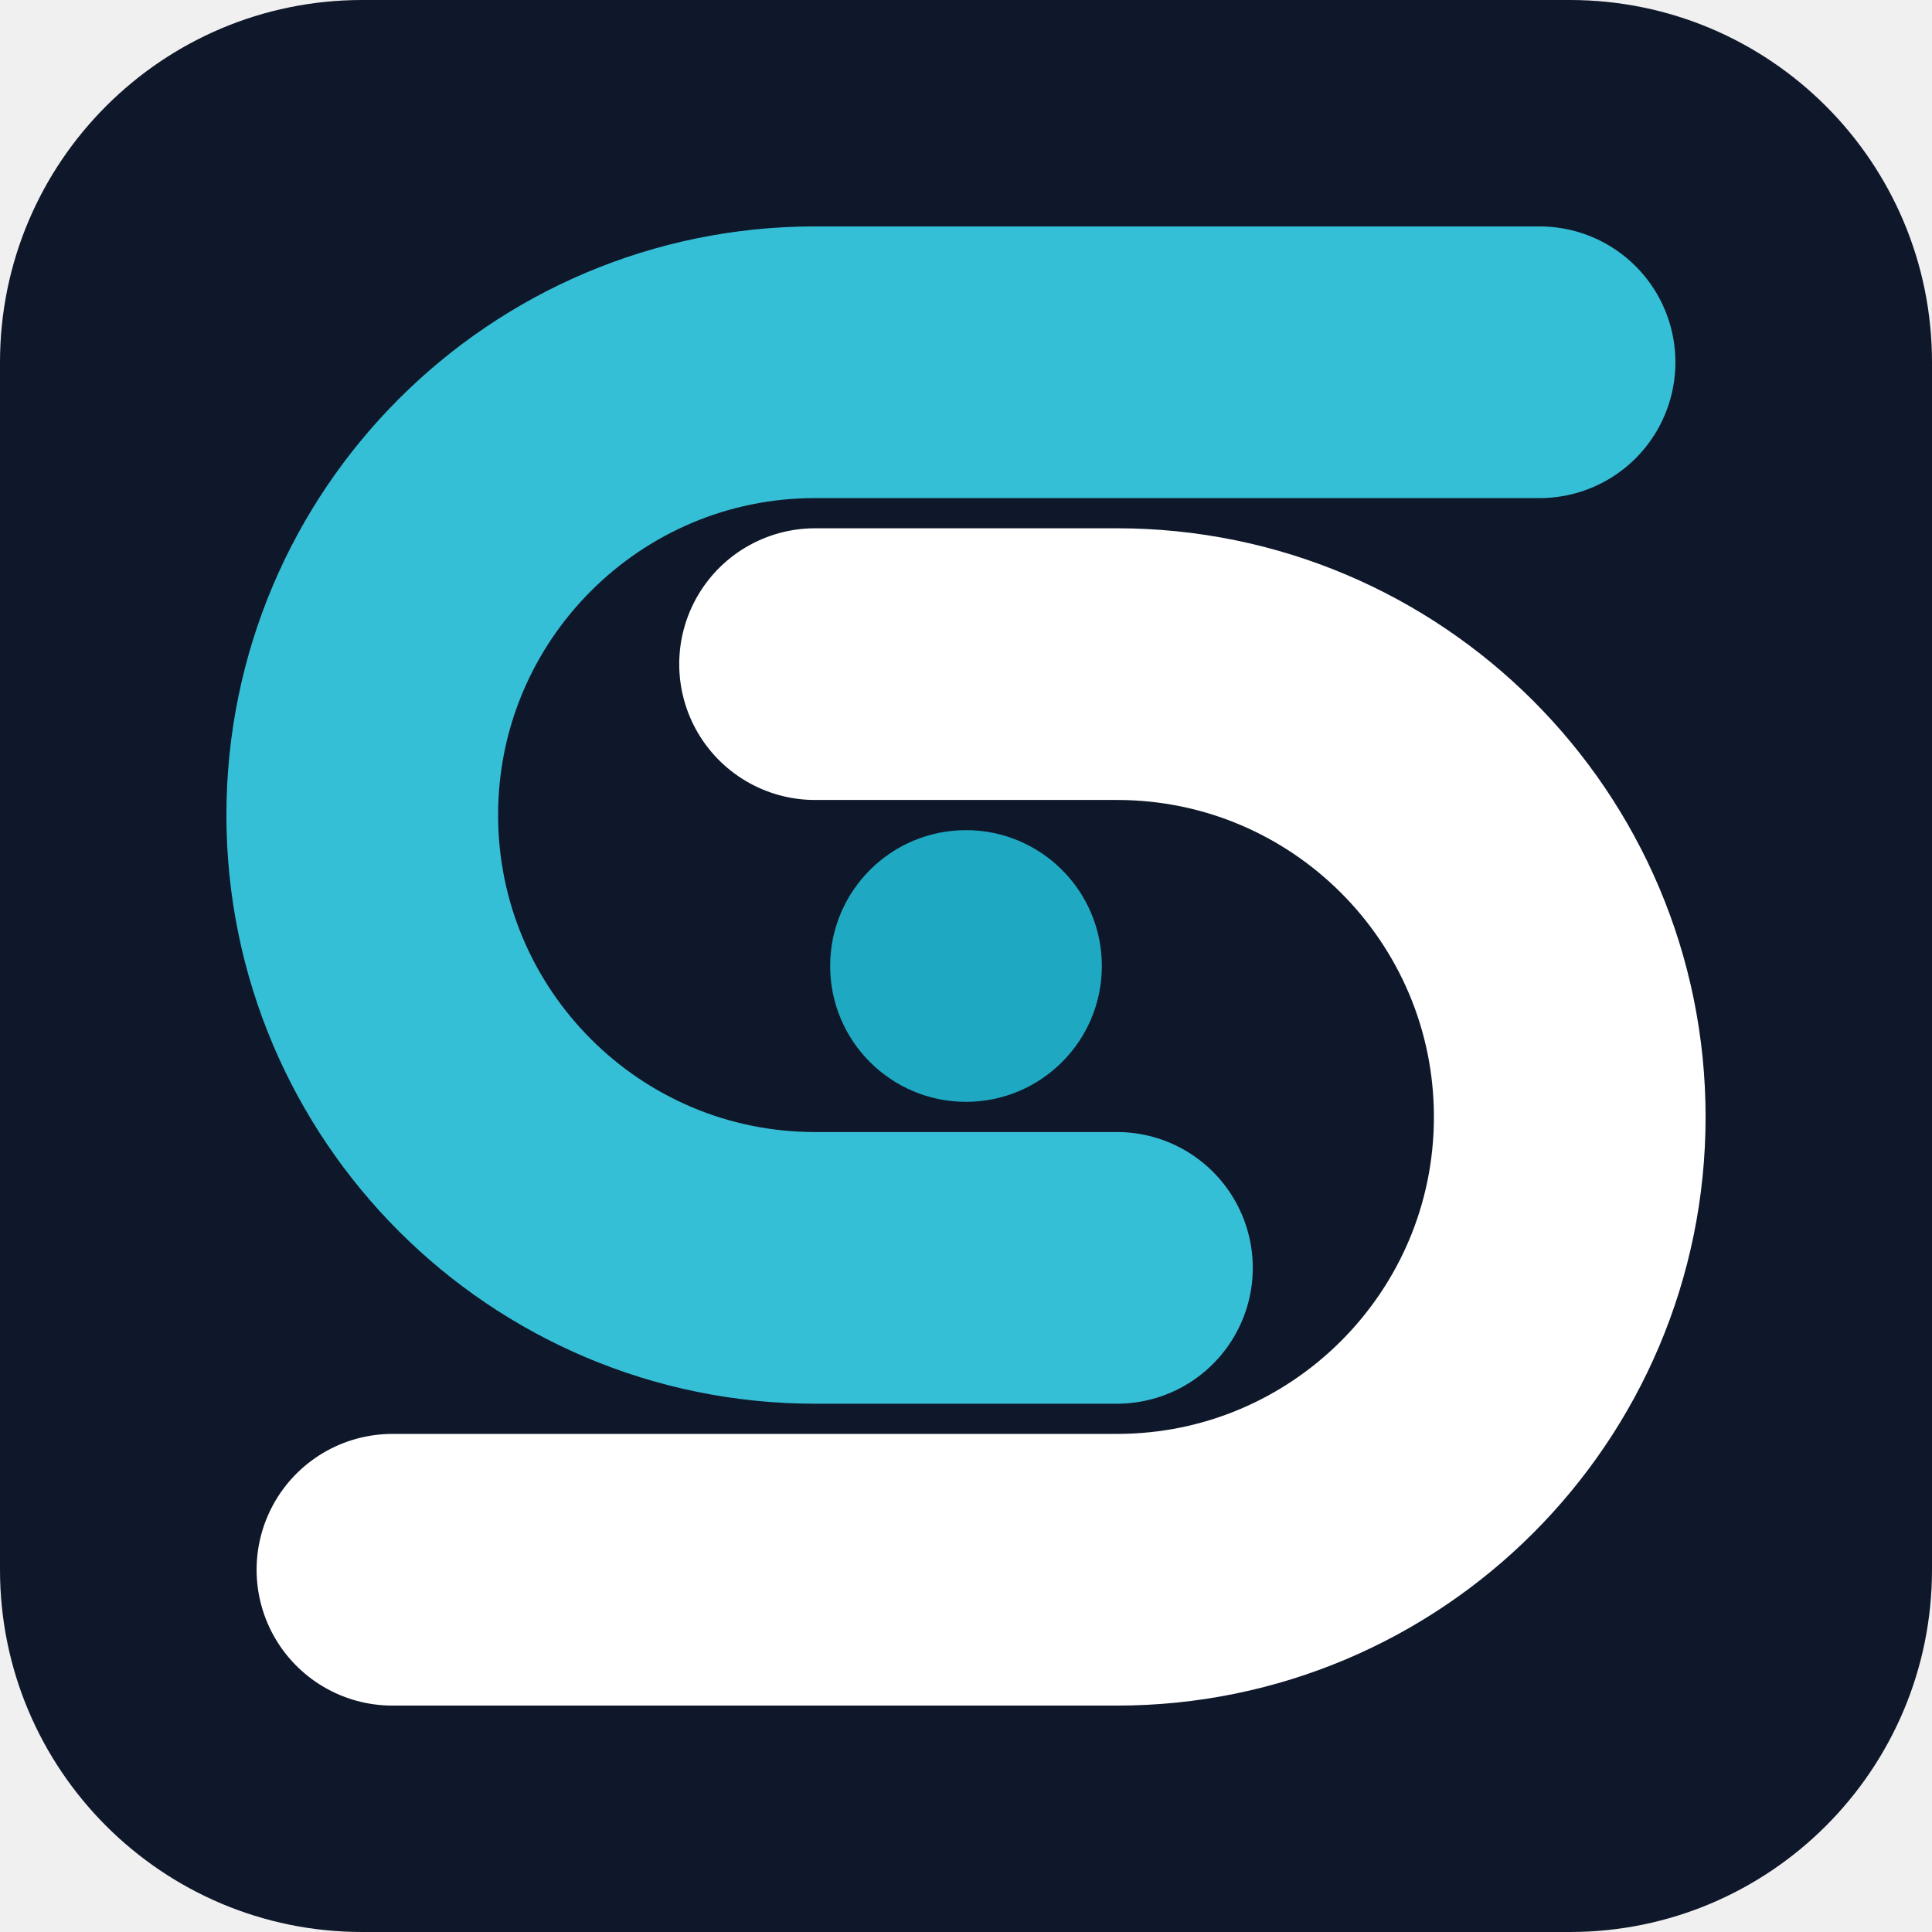
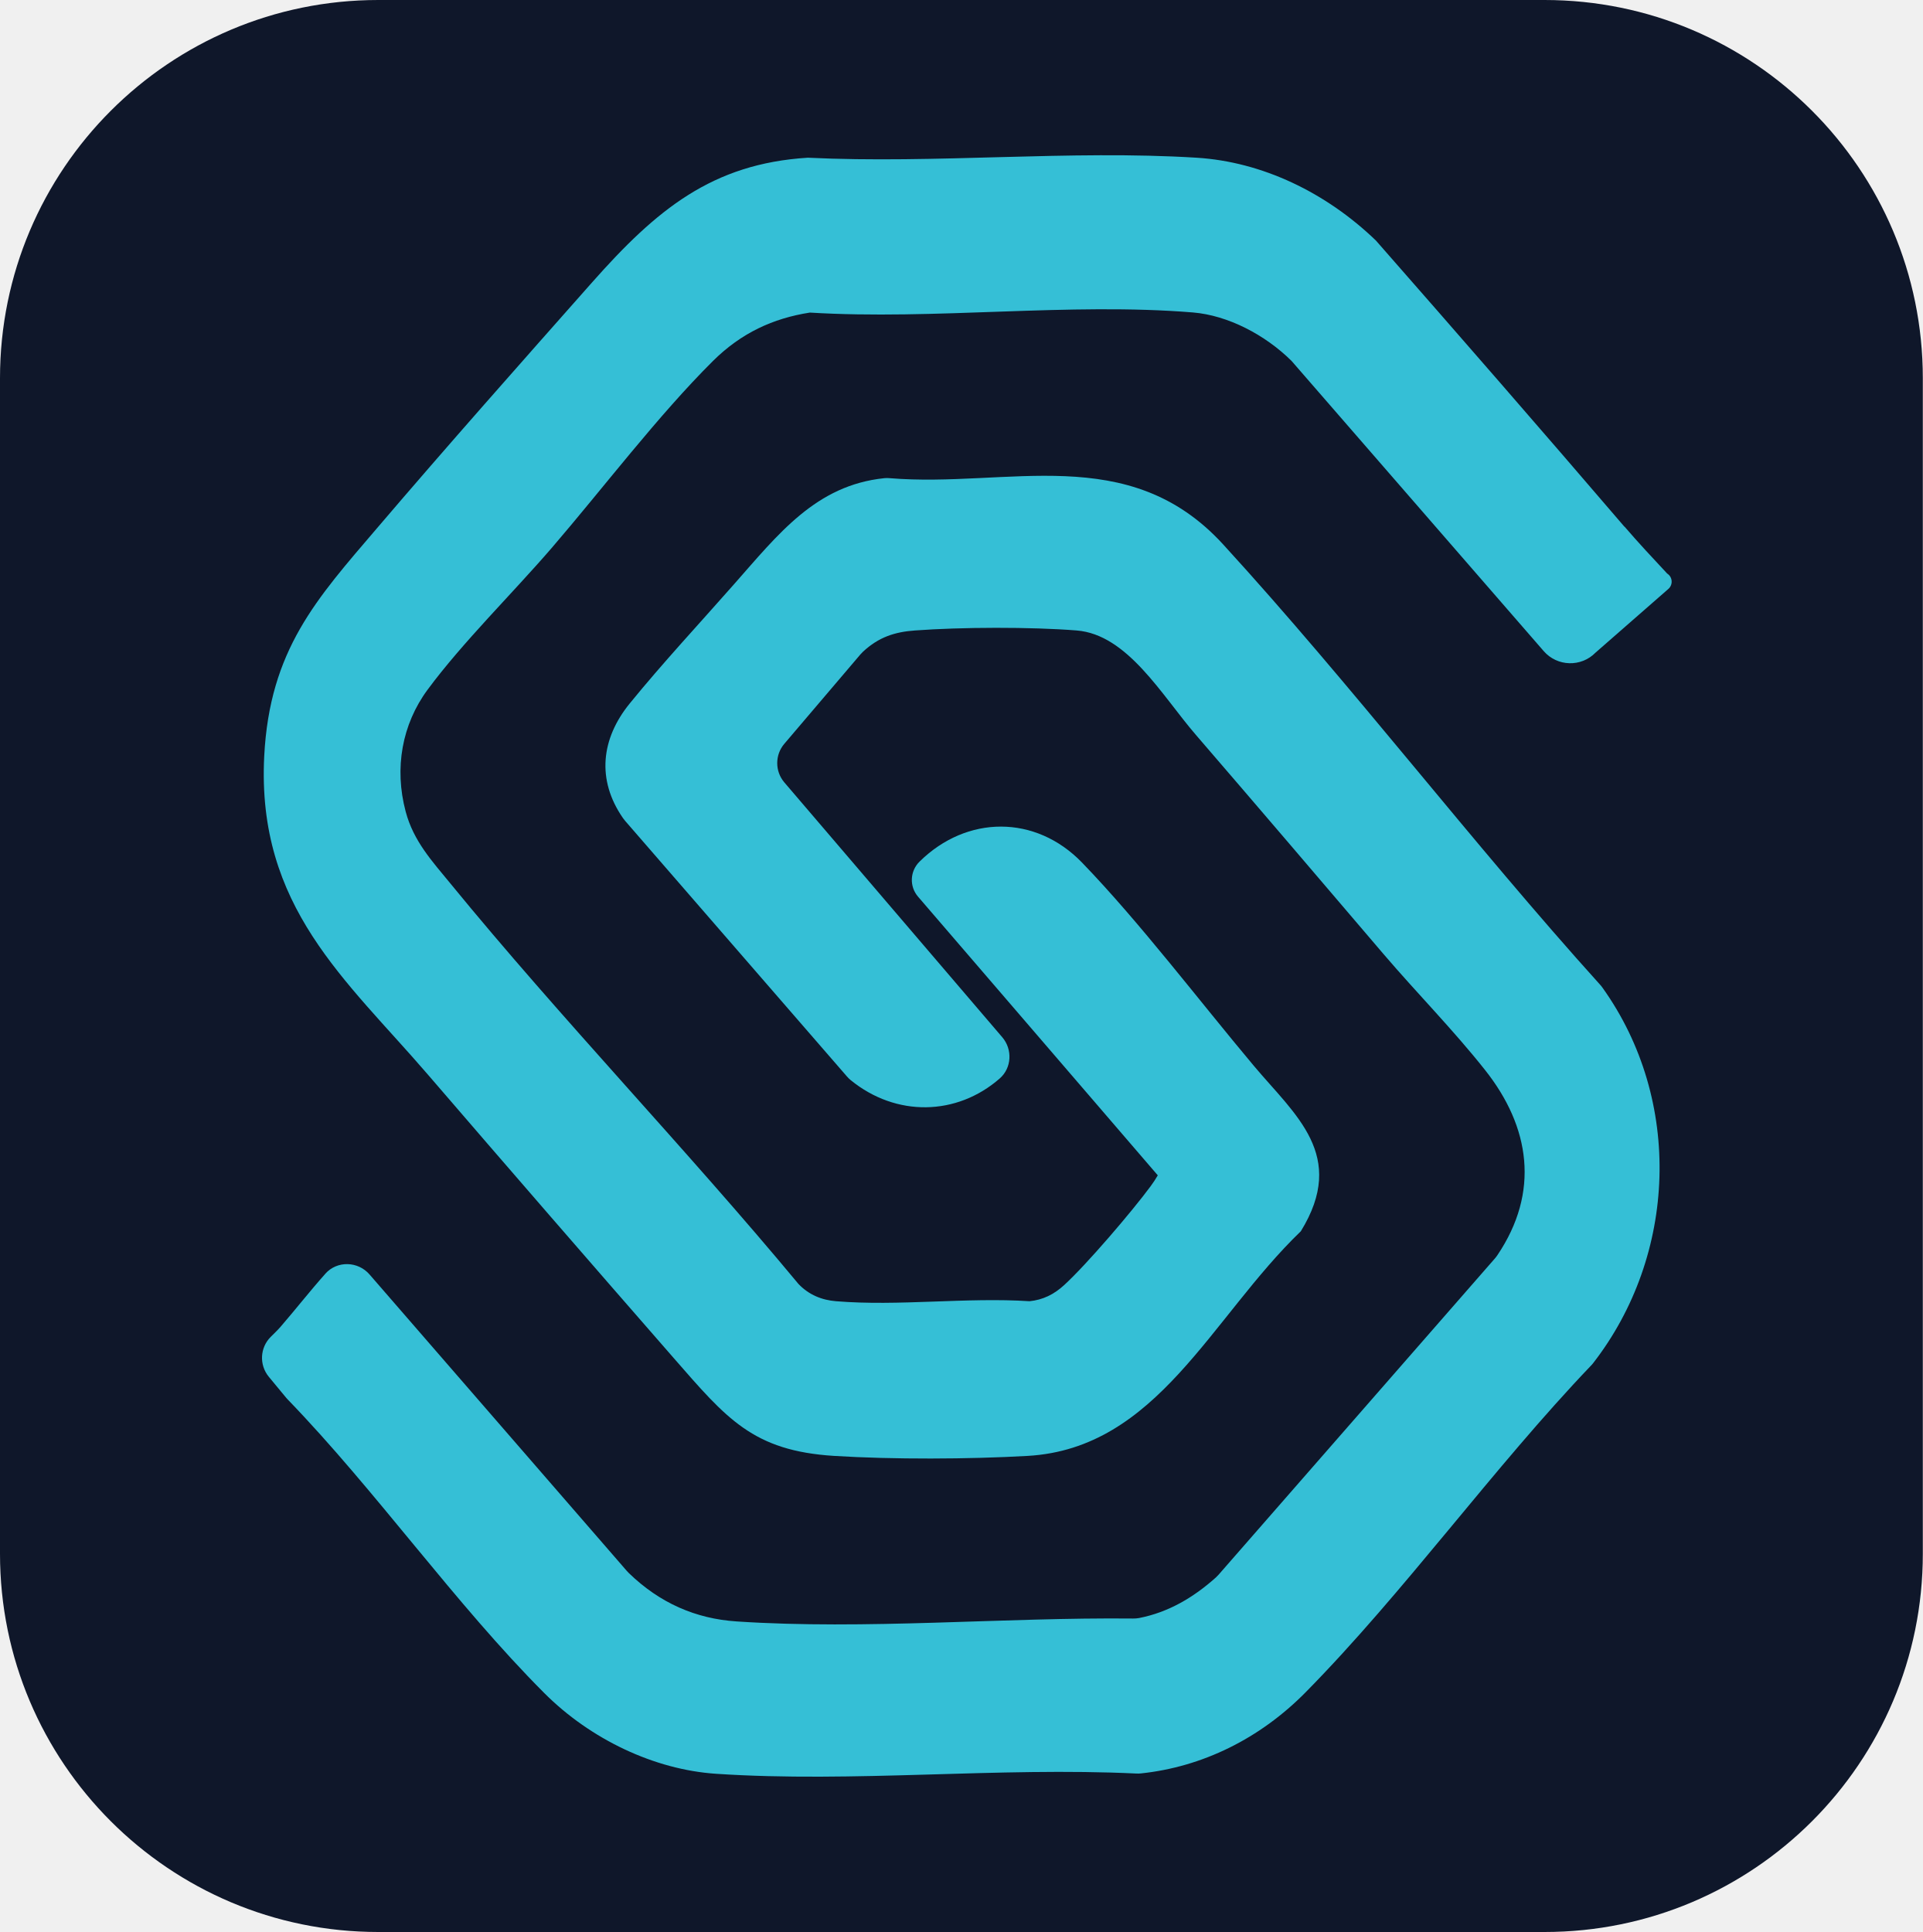
- <svg xmlns="http://www.w3.org/2000/svg" viewBox="0 0 64 64" role="img" aria-labelledby="title desc">
-   <rect width="64" height="64" rx="12" fill="#0F172A" />
-   <path d="M51 12H27C18.72 12 12 18.72 12 27s6.72 15 15 15h10" fill="none" stroke="#35BFD6" stroke-width="9" stroke-linecap="round" stroke-linejoin="round" />
-   <path d="M13 52h24c8.28 0 15-6.72 15-15s-6.72-15-15-15H27" fill="none" stroke="#FFFFFF" stroke-width="9" stroke-linecap="round" stroke-linejoin="round" />
-   <circle cx="32" cy="32" r="4.5" fill="#1EA8C2" />
+ <svg xmlns="http://www.w3.org/2000/svg" id="Layer_1" version="1.1" viewBox="0 0 305 306.5">
+   <defs>
+     <style>
+       .st0 {
+         fill: #35bfd6;
+       }
+ 
+       .st1 {
+         fill: #0f172a;
+       }
+     </style>
+   </defs>
+   <rect class="st1" width="305" height="306.5" rx="60" ry="60" />
+   <path class="st0" d="M257.69,83.55c2.17,2.53,4.5,5.02,6.76,7.44h0c.86.54.96,1.76.19,2.44l-11.56,10.11c-2.28,2.33-6.07,2.22-8.21-.24l-40.01-46.05c-4.18-4.13-10.07-7.22-15.63-7.68-19.64-1.61-40.95,1.23-60.77.02-5.85.91-10.9,3.25-15.35,7.66-8.71,8.65-17.42,20.17-25.6,29.68-6.16,7.15-14.12,14.96-19.68,22.48-4.06,5.49-5.32,12.45-3.48,19.35,1.25,4.7,4.21,7.88,7.06,11.36,17.73,21.67,37.35,42.02,55.25,63.58,1.67,1.74,3.72,2.55,5.95,2.73,9.92.82,20.69-.65,30.7,0,2.1-.21,3.87-1.07,5.5-2.57,3.54-3.24,10.73-11.64,13.71-15.68.41-.55.78-1.12,1.13-1.72l-38.03-44.21c-1.4-1.62-1.29-4.05.23-5.55l.02-.02c7.47-7.37,18.39-7.47,25.77.17,9.13,9.45,18.57,21.9,27.24,32.23,6.56,7.82,14.87,14.22,7.46,26.25-14.27,13.73-22.75,34.46-43.33,35.64-9.27.53-21.45.58-30.71,0-12.89-.81-17.05-5.92-25.45-15.54-13.08-14.98-26.09-29.98-39.02-45s-27.13-26.57-25.92-50.45c.86-16.91,8.35-25.01,17.86-36.15,11.22-13.15,22.74-26.14,34.13-39.01,10.24-11.57,19.04-18.85,34.23-19.8,20.3.98,41.48-1.25,61.68,0,10.41.65,20.53,5.52,28.44,13.14,13.21,15.06,26.37,30.17,39.42,45.4h.01Z" />
+   <path class="st0" d="M51.58,202.1s.02-.03.03-.04c1.87-2.09,5.18-1.99,7.01.13l40.79,47.01c.11.12.22.24.33.35,4.92,4.77,10.62,7.25,17.1,7.68,20.43,1.36,42.35-.67,62.89-.46.32,0,.65-.02.96-.08,4.58-.9,8.53-3.18,12.17-6.43.15-.14.3-.29.44-.45l43.82-50.16c.14-.16.27-.33.39-.51,6.77-10.03,5.21-20.36-1.95-29.39-5.05-6.38-10.83-12.22-16.1-18.39-9.92-11.63-19.83-23.25-29.78-34.79-5.41-6.27-10.83-15.91-18.9-16.55-7.26-.58-18.36-.54-25.64,0-3.22.23-5.77,1.06-8.26,3.38-.14.13-.28.28-.41.43l-12.06,14.17c-1.5,1.76-1.5,4.36,0,6.12l34.57,40.43c1.65,1.93,1.51,4.87-.4,6.54-6.8,5.95-16.44,6.15-23.65.26-.22-.18-.42-.38-.6-.59l-35.15-40.51c-.13-.15-.25-.3-.36-.46-4.22-6.08-3.47-12.61,1.06-18.18,5.26-6.46,11.04-12.66,16.54-18.91,7.1-8.05,13.01-15.71,23.84-16.84.29-.03.58-.03.87,0,18.76,1.55,37.89-5.89,52.89,10.51,20.43,22.34,39.44,47.3,59.81,69.87.13.14.25.29.36.45,12.78,17.88,11.8,42.45-1.48,59.56-.1.14-.22.26-.34.39-15.53,16.25-29.6,35.92-45.24,51.8-7.28,7.4-16.44,11.88-26.15,12.9-.25.03-.49.03-.74.02-21.91-1.05-44.89,1.49-66.66.04-9.77-.65-19.91-5.46-27.24-12.8-14.09-14.1-26.71-32.11-40.7-46.58-.08-.08-.15-.16-.22-.24l-2.78-3.36c-1.55-1.88-1.42-4.64.32-6.35.53-.53,1.07-1.04,1.54-1.58,2.38-2.75,4.68-5.7,7.1-8.41h0Z" />
</svg>
